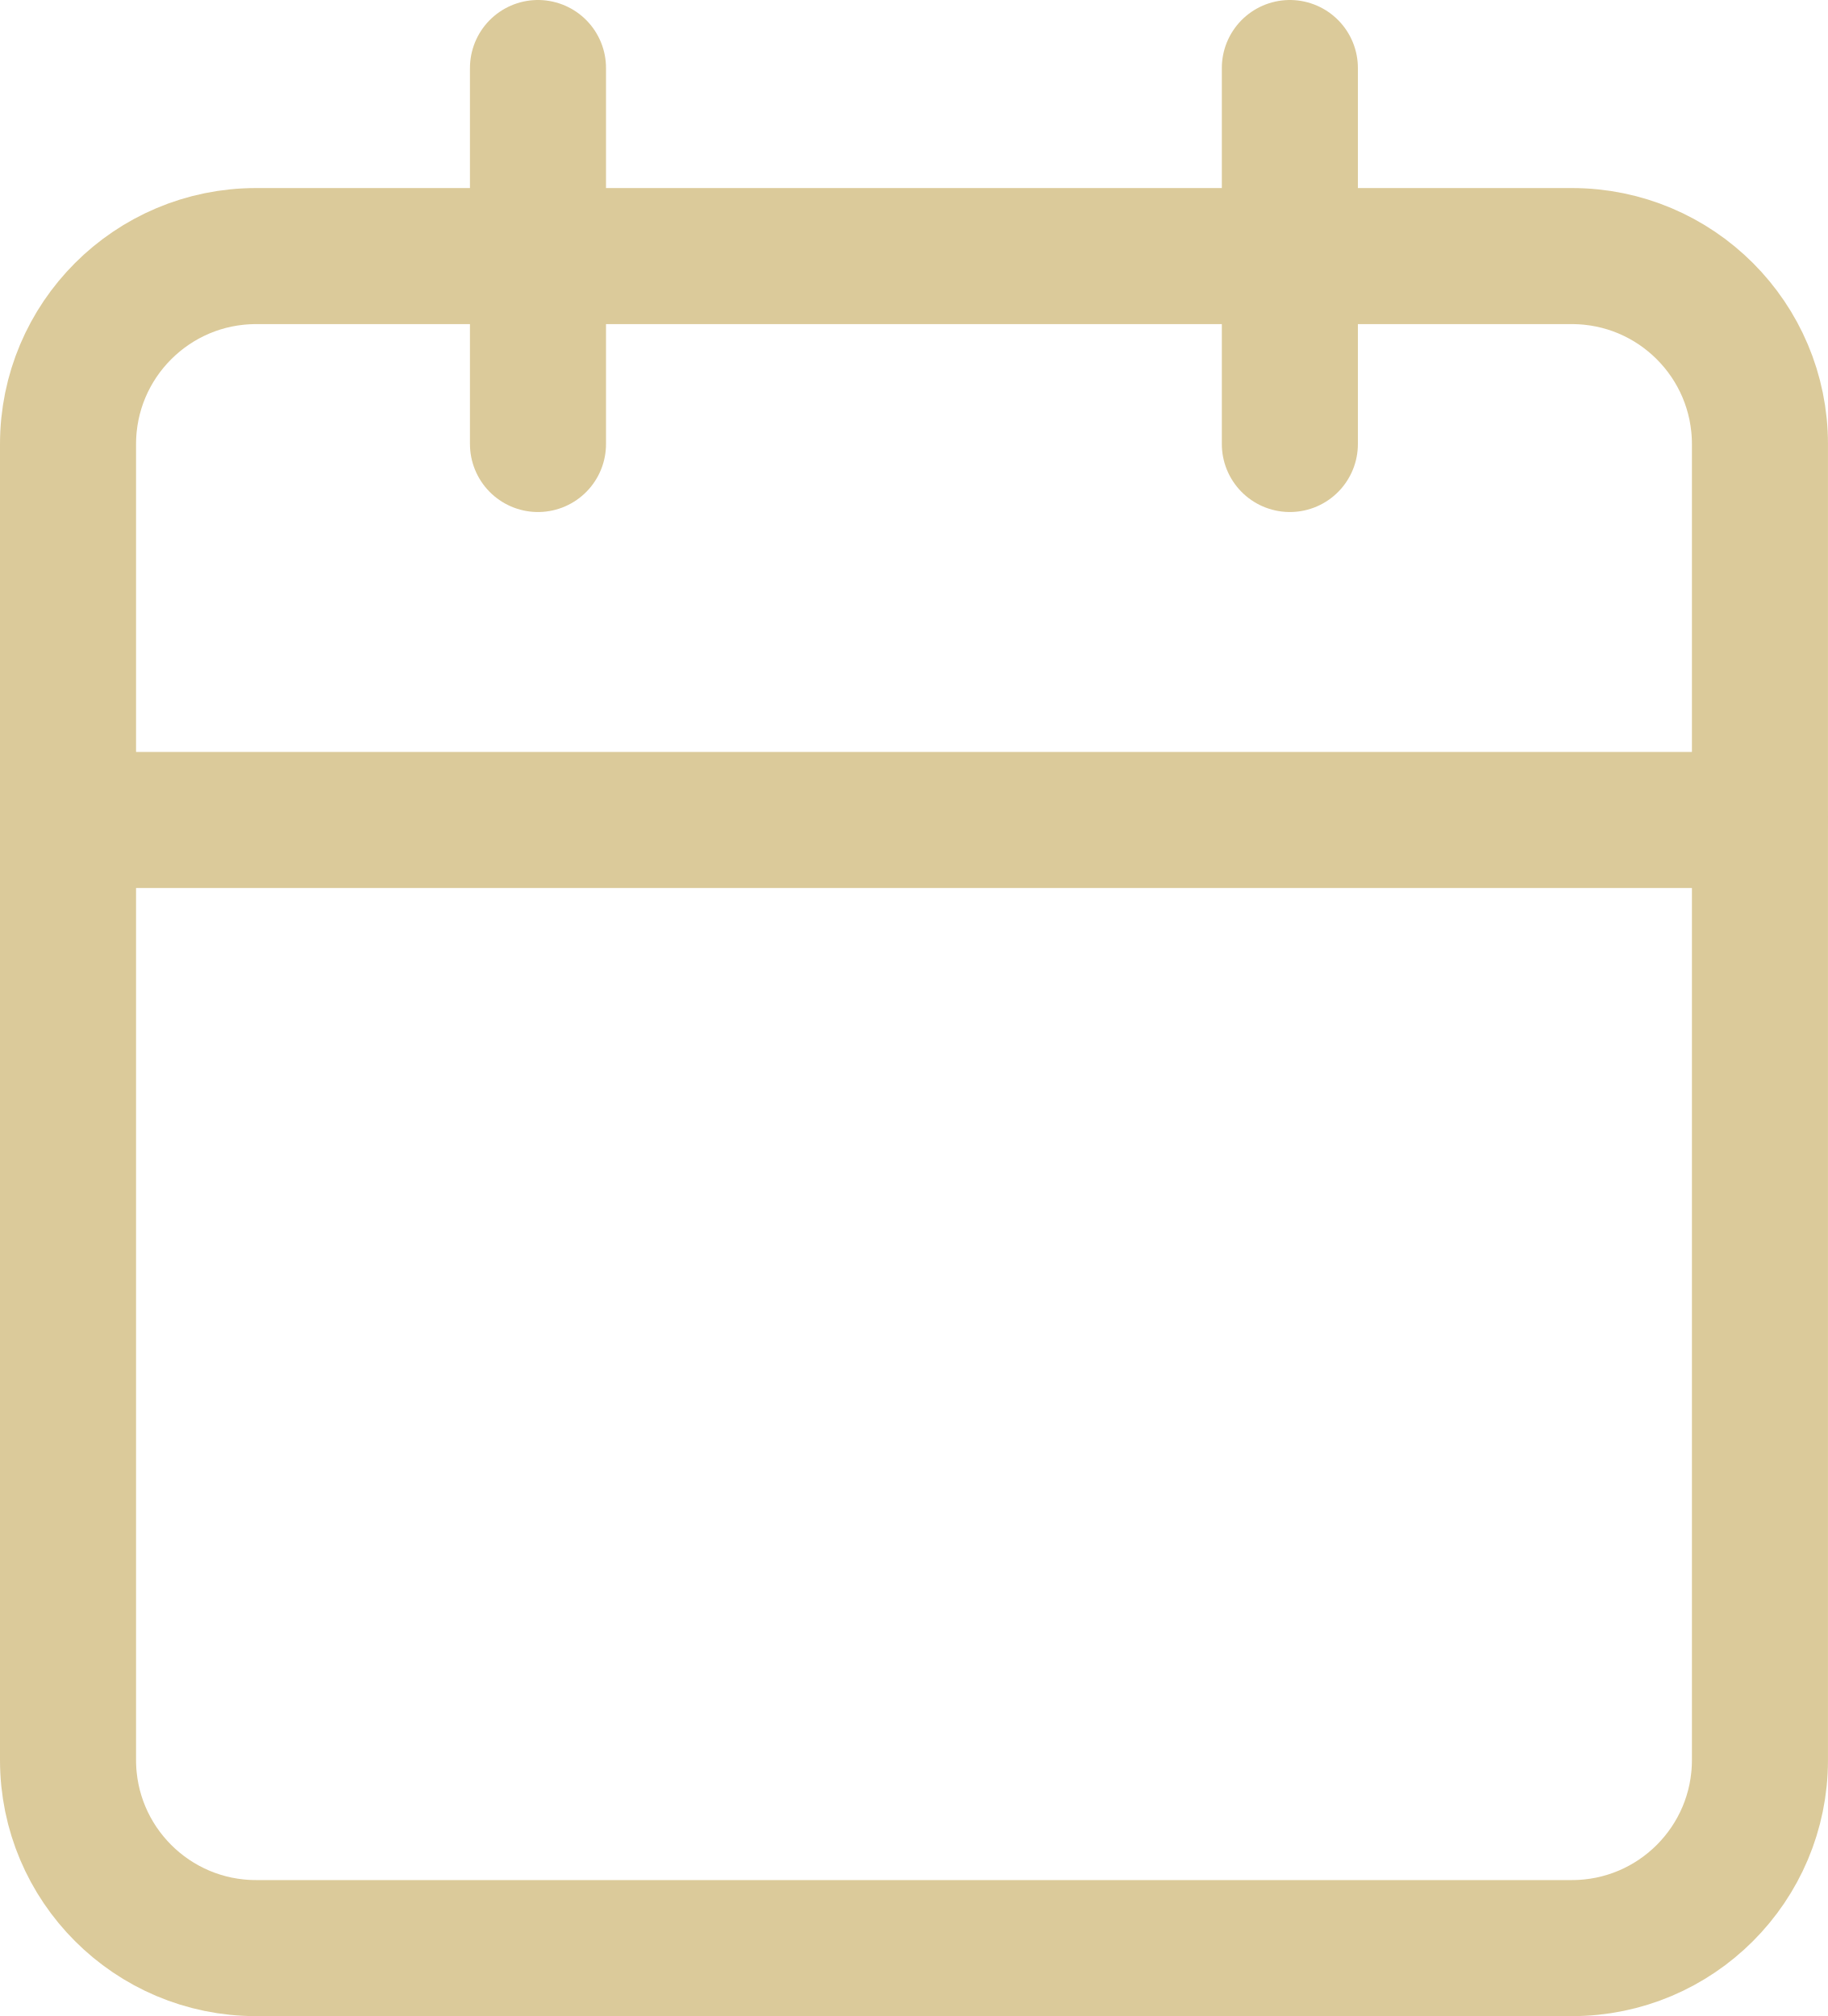
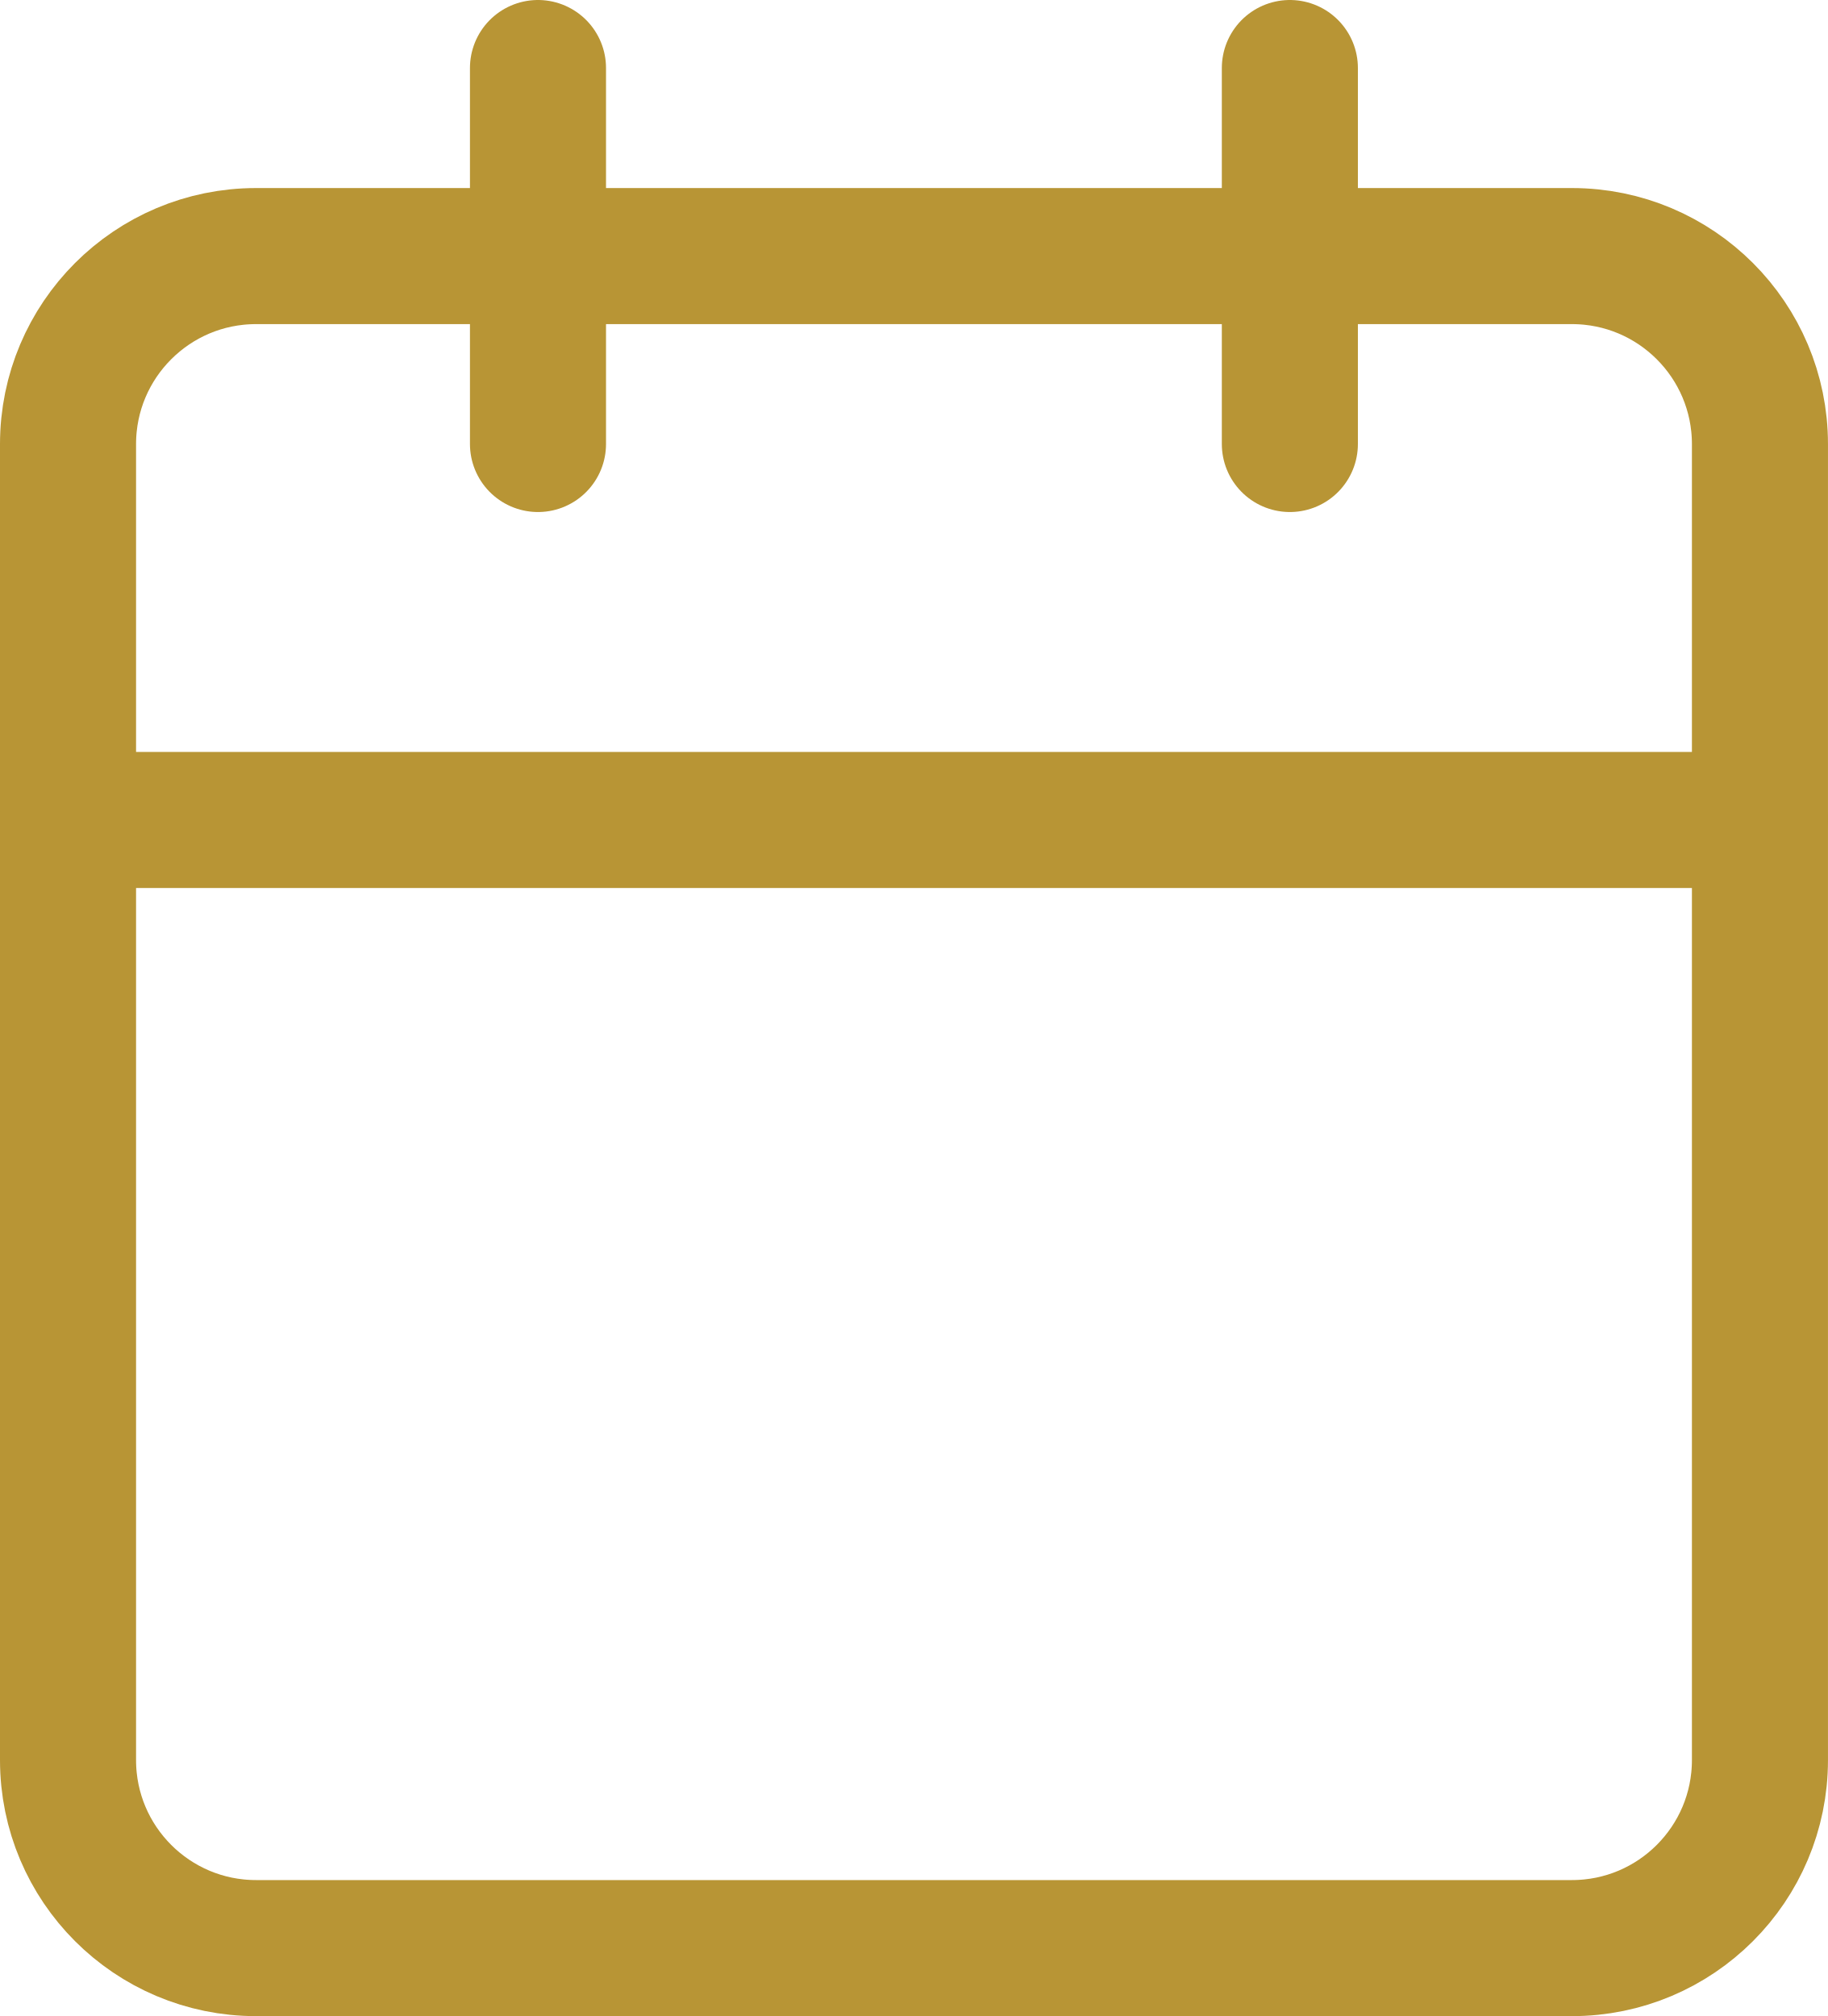
<svg xmlns="http://www.w3.org/2000/svg" width="13.434" height="14.816" viewBox="0 0 13.434 14.816">
-   <g id="Icon_feather-calendar" data-name="Icon feather-calendar" transform="translate(0.5 0.5)" opacity="0.5">
+   <g id="Icon_feather-calendar" data-name="Icon feather-calendar" transform="translate(0.5 0.5)">
    <path id="Path_11185" data-name="Path 11185" d="M5.882,6h9.671a1.382,1.382,0,0,1,1.382,1.382v9.671a1.382,1.382,0,0,1-1.382,1.382H5.882A1.382,1.382,0,0,1,4.5,17.053V7.382A1.382,1.382,0,0,1,5.882,6Z" transform="translate(-4.5 -4.618)" fill="none" stroke="#B89535" stroke-linecap="round" stroke-linejoin="round" stroke-width="1" />
    <path id="Path_11186" data-name="Path 11186" d="M24,3V5.763" transform="translate(-15.02 -3)" fill="none" stroke="#B89535" stroke-linecap="round" stroke-linejoin="round" stroke-width="1" />
    <path id="Path_11187" data-name="Path 11187" d="M12,3V5.763" transform="translate(-8.546 -3)" fill="none" stroke="#B89535" stroke-linecap="round" stroke-linejoin="round" stroke-width="1" />
    <path id="Path_11188" data-name="Path 11188" d="M4.5,15H16.934" transform="translate(-4.5 -9.474)" fill="none" stroke="#B89535" stroke-linecap="round" stroke-linejoin="round" stroke-width="1" />
  </g>
</svg>
